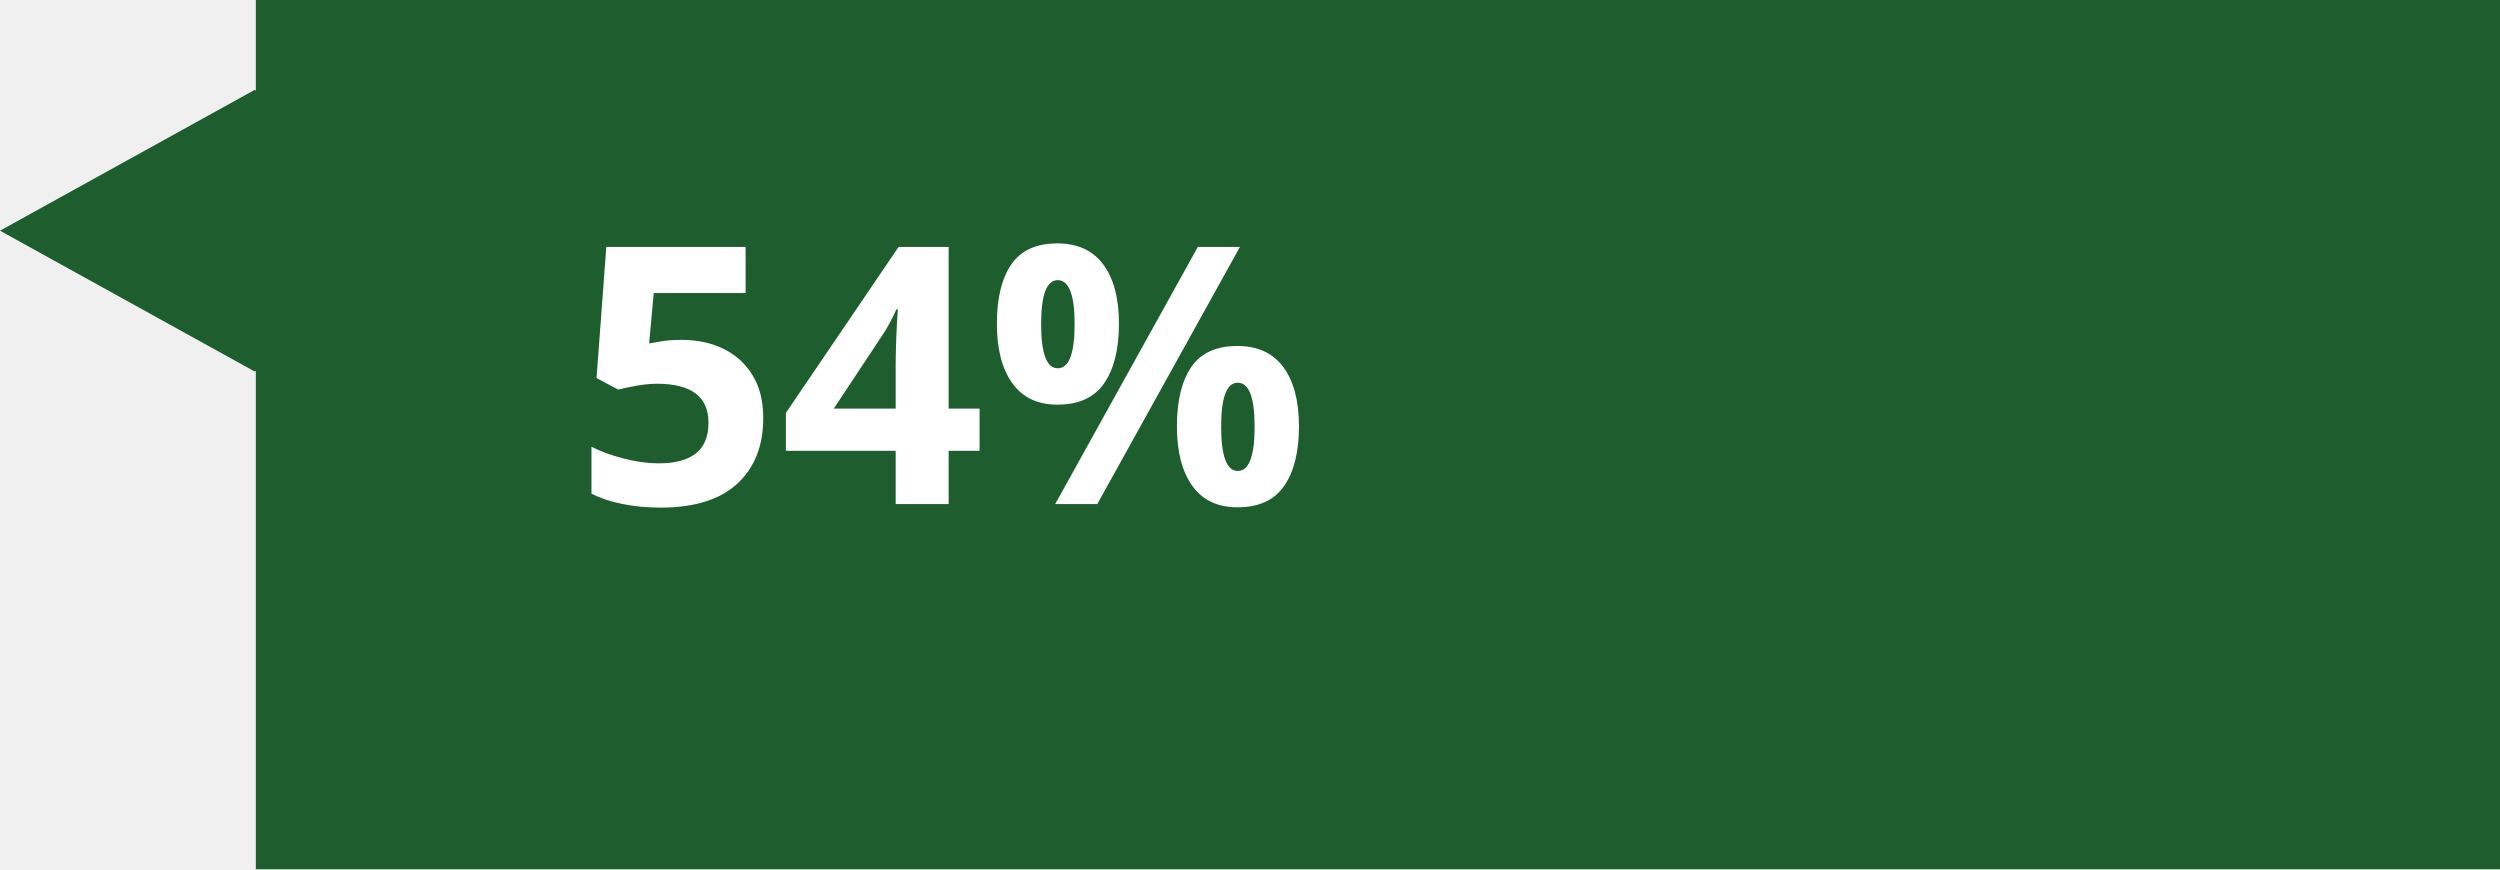
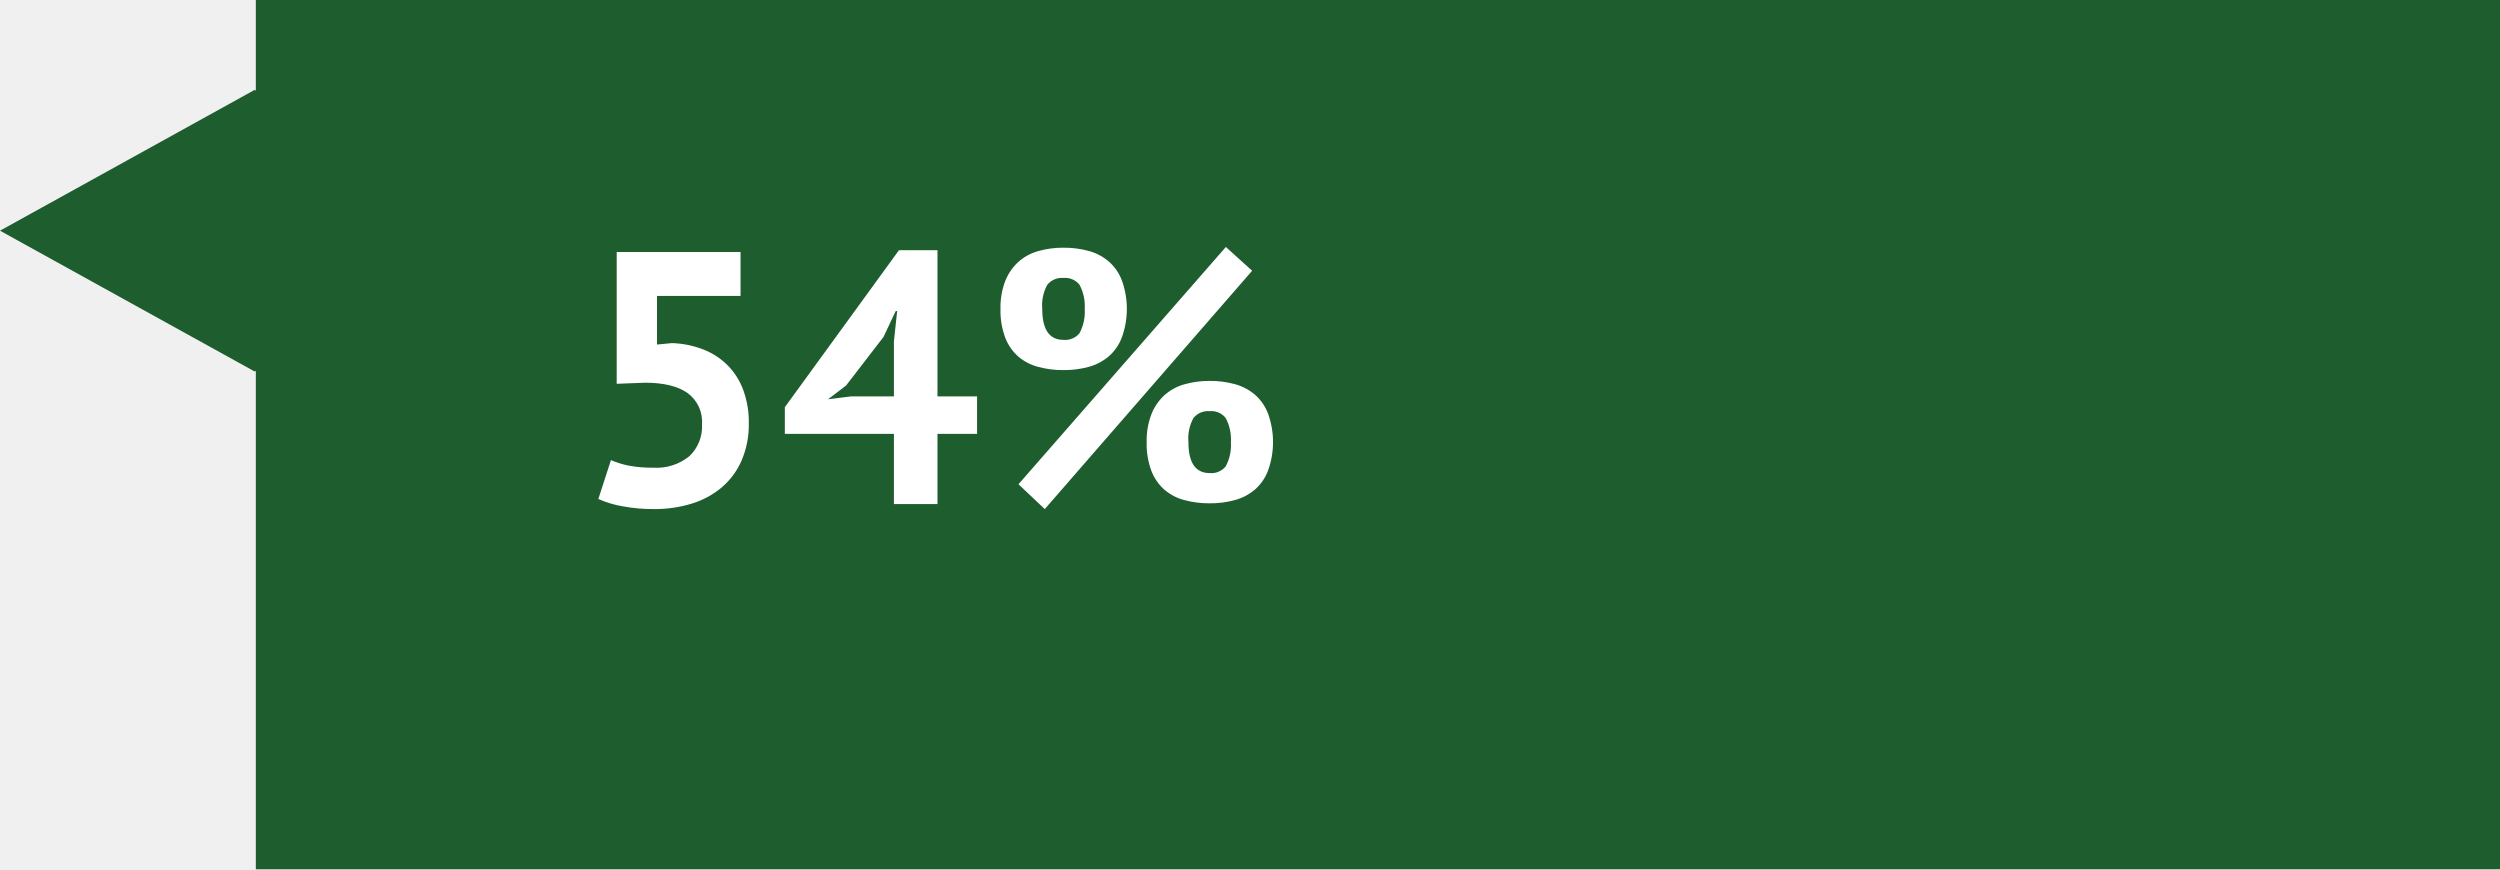
<svg xmlns="http://www.w3.org/2000/svg" width="416.633" height="144.868" viewBox="0 0 416.633 144.868">
  <g id="Group_5" data-name="Group 5" transform="translate(-1031.366 -525)">
    <path id="Union_3" data-name="Union 3" d="M42.634,144.868V61.789l-.208.115L0,38.445,42.426,14.986l.208.115V0h374V144.868Z" transform="translate(1031.366 525)" fill="#1d5d2e" />
-     <text id="_54_" data-name="54%" transform="translate(1127 555)" fill="#fff" font-size="60" font-family="PTSans-Bold, PT Sans" font-weight="700">
-       <tspan x="0" y="54">54%</tspan>
-     </text>
+     <path id="Path_11" data-name="Path 11" d="M13.2,47.94a8.676,8.676,0,0,0,6.06-1.92,6.8,6.8,0,0,0,2.1-5.28,5.942,5.942,0,0,0-2.46-5.28q-2.46-1.68-7.02-1.68l-4.74.18V12H27.78v7.32H13.86v8.1l2.46-.24a15.769,15.769,0,0,1,5.31,1.08,11.819,11.819,0,0,1,4.05,2.67,11.536,11.536,0,0,1,2.58,4.14,15.54,15.54,0,0,1,.9,5.43,15.234,15.234,0,0,1-1.2,6.24,12.371,12.371,0,0,1-3.33,4.5,14.244,14.244,0,0,1-5.01,2.7,21.034,21.034,0,0,1-6.3.9,28.145,28.145,0,0,1-5.13-.45,17.3,17.3,0,0,1-4.11-1.23l2.1-6.48a14.92,14.92,0,0,0,3.03.93A20.684,20.684,0,0,0,13.2,47.94Zm54-5.64H60.6V54H53.34V42.3H35.16V37.86L54.18,11.7H60.6V36.06h6.6ZM53.34,26.88l.54-5.04h-.24L51.6,26.16l-6.24,8.1-3,2.28,3.84-.48h7.14Zm17.76-5.4a12.267,12.267,0,0,1,.78-4.62,8.623,8.623,0,0,1,2.16-3.18,8.316,8.316,0,0,1,3.33-1.83,15.021,15.021,0,0,1,4.23-.57,15.473,15.473,0,0,1,4.2.54,8.7,8.7,0,0,1,3.33,1.74,7.894,7.894,0,0,1,2.19,3.15,13.963,13.963,0,0,1,0,9.54,7.894,7.894,0,0,1-2.19,3.15,8.7,8.7,0,0,1-3.33,1.74,15.473,15.473,0,0,1-4.2.54,15.8,15.8,0,0,1-4.23-.54,8.415,8.415,0,0,1-3.33-1.74,8.042,8.042,0,0,1-2.16-3.15A12.875,12.875,0,0,1,71.1,21.48Zm6.96,0q0,5.16,3.54,5.16a3.083,3.083,0,0,0,2.67-1.11,7.53,7.53,0,0,0,.87-4.05,7.56,7.56,0,0,0-.87-4.02,3.047,3.047,0,0,0-2.67-1.14,3.13,3.13,0,0,0-2.7,1.14A7.067,7.067,0,0,0,78.06,21.48Zm17.4,22.2a12.267,12.267,0,0,1,.78-4.62,8.623,8.623,0,0,1,2.16-3.18,8.317,8.317,0,0,1,3.33-1.83,15.021,15.021,0,0,1,4.23-.57,15.473,15.473,0,0,1,4.2.54,8.7,8.7,0,0,1,3.33,1.74,7.894,7.894,0,0,1,2.19,3.15,13.963,13.963,0,0,1,0,9.54,7.894,7.894,0,0,1-2.19,3.15,8.7,8.7,0,0,1-3.33,1.74,15.473,15.473,0,0,1-4.2.54,15.8,15.8,0,0,1-4.23-.54A8.415,8.415,0,0,1,98.4,51.6a8.042,8.042,0,0,1-2.16-3.15A12.875,12.875,0,0,1,95.46,43.68Zm6.96,0q0,5.16,3.54,5.16a3.083,3.083,0,0,0,2.67-1.11,7.53,7.53,0,0,0,.87-4.05,7.56,7.56,0,0,0-.87-4.02,3.047,3.047,0,0,0-2.67-1.14,3.13,3.13,0,0,0-2.7,1.14A7.067,7.067,0,0,0,102.42,43.68Zm6.24-32.52,4.38,3.96L78.48,54.84,74.1,50.7Z" transform="translate(1127 555)" fill="#fff" />
  </g>
</svg>
